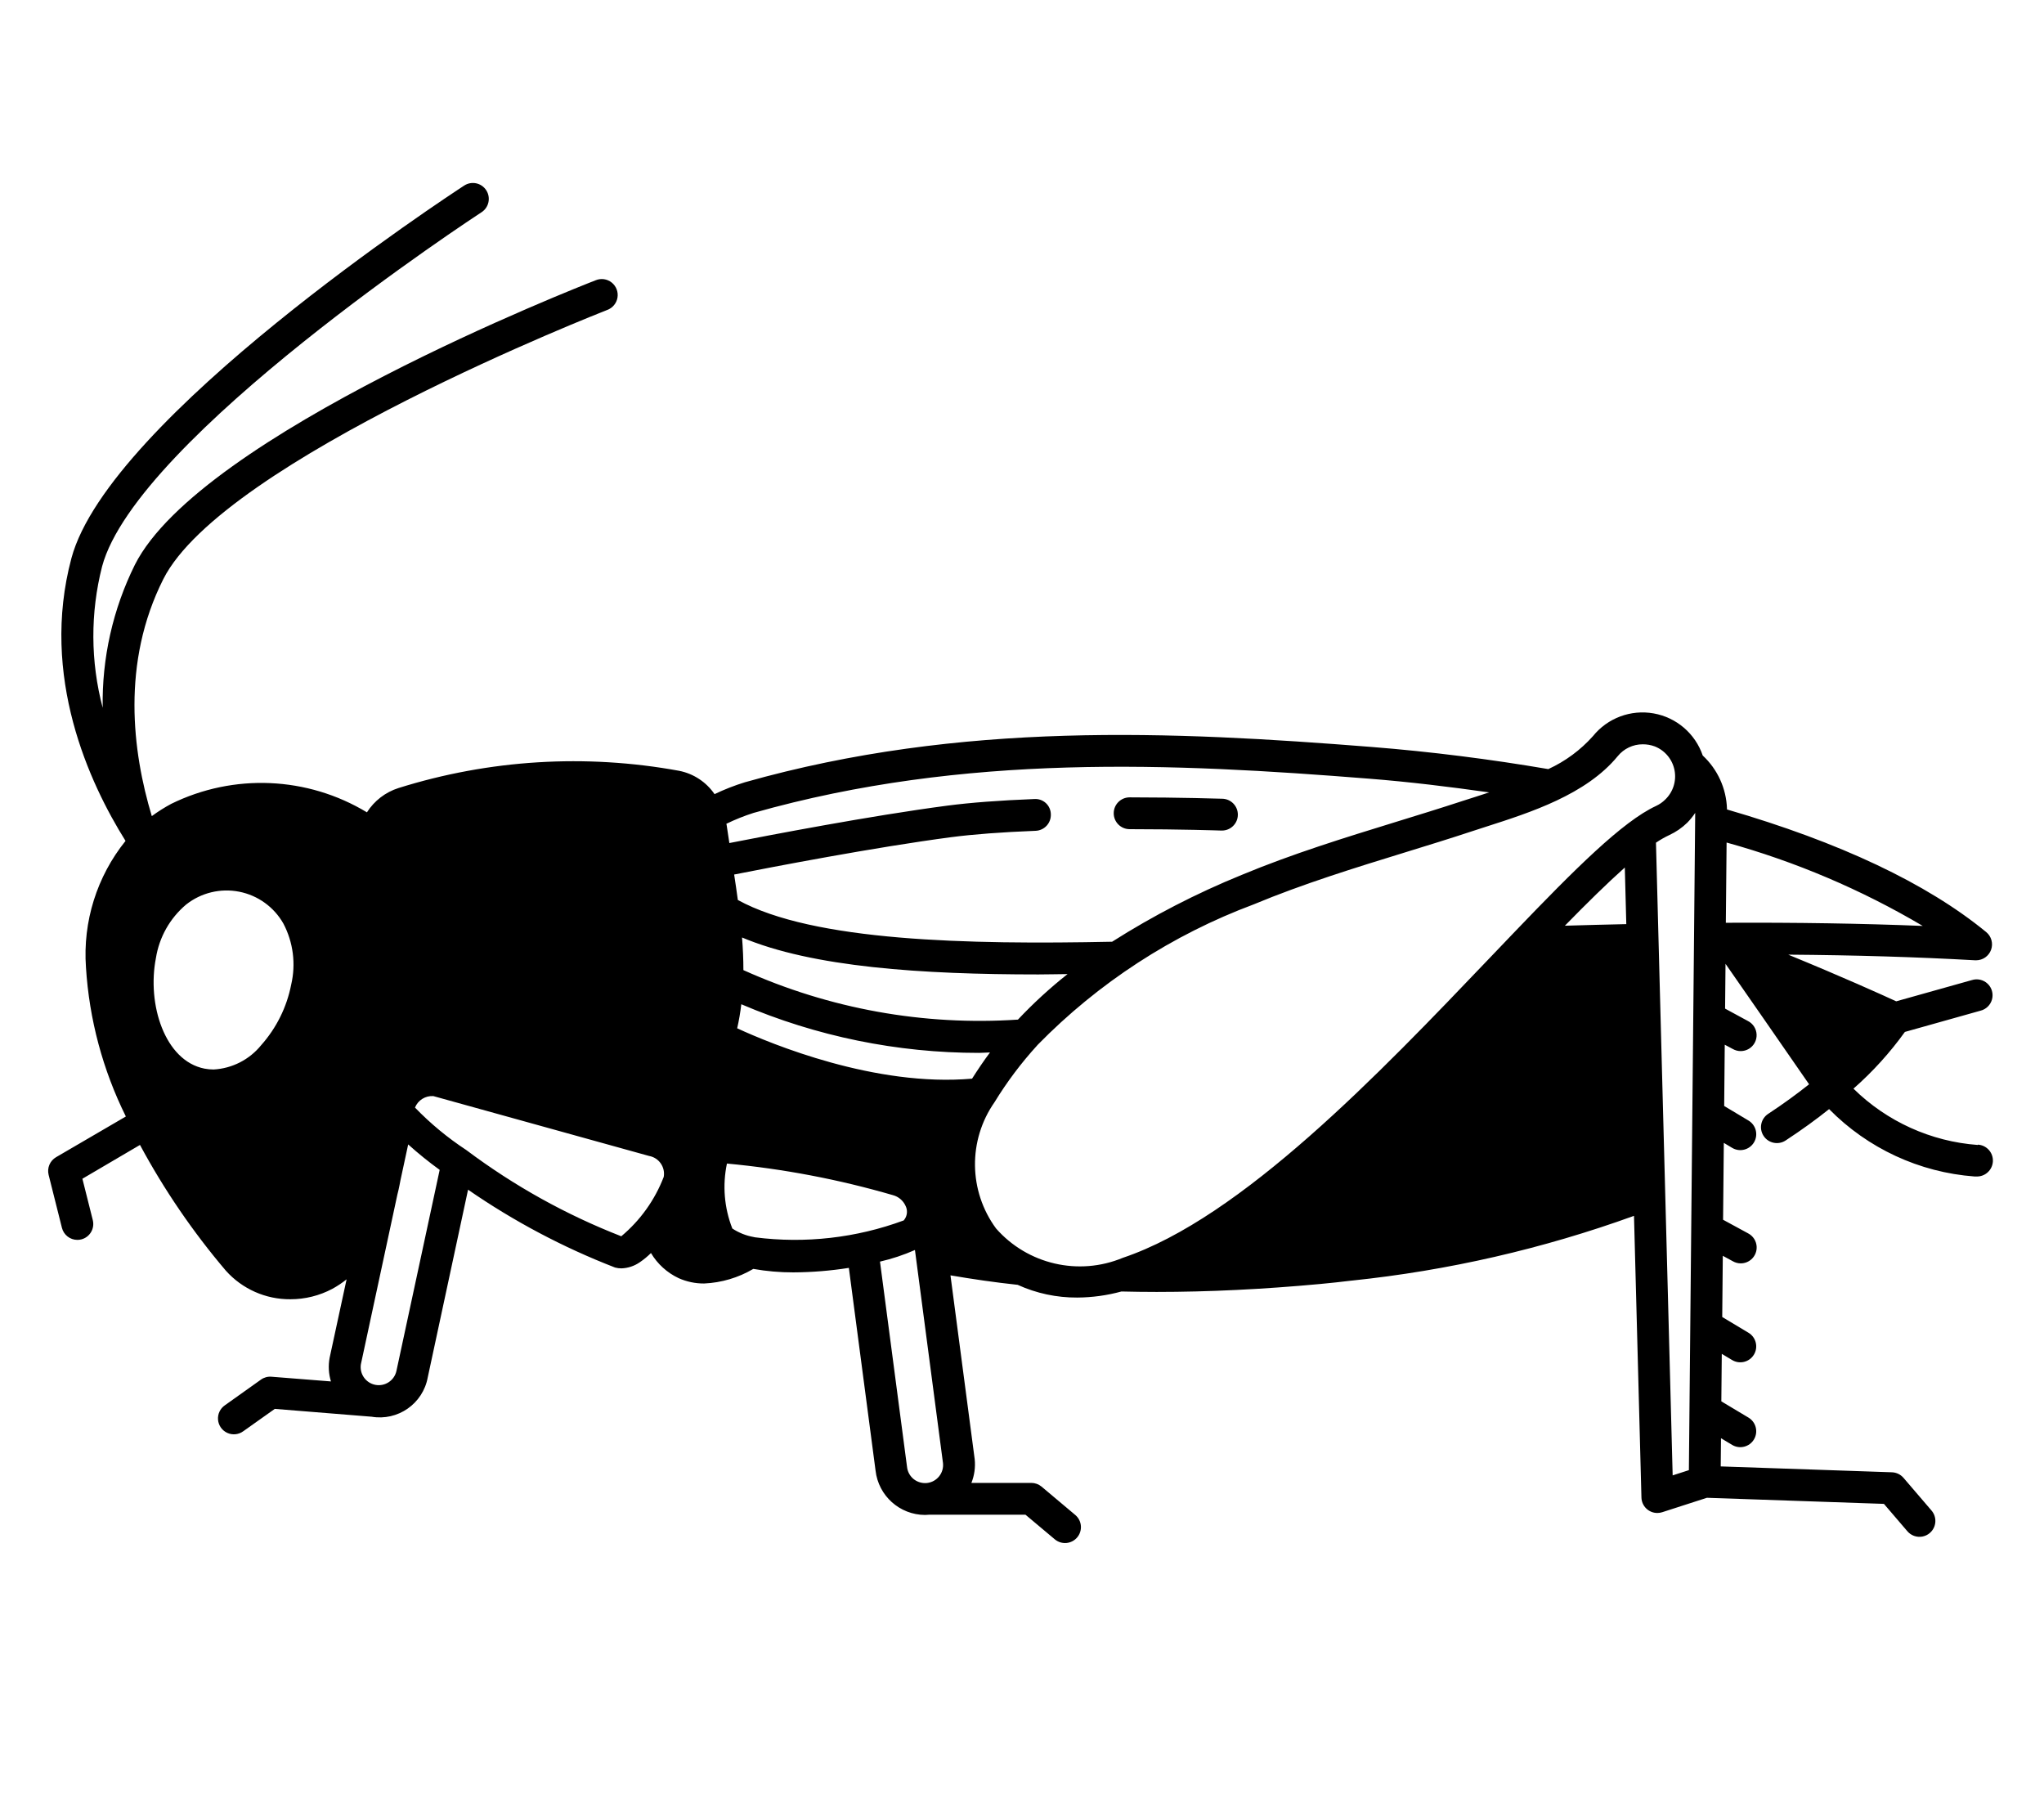
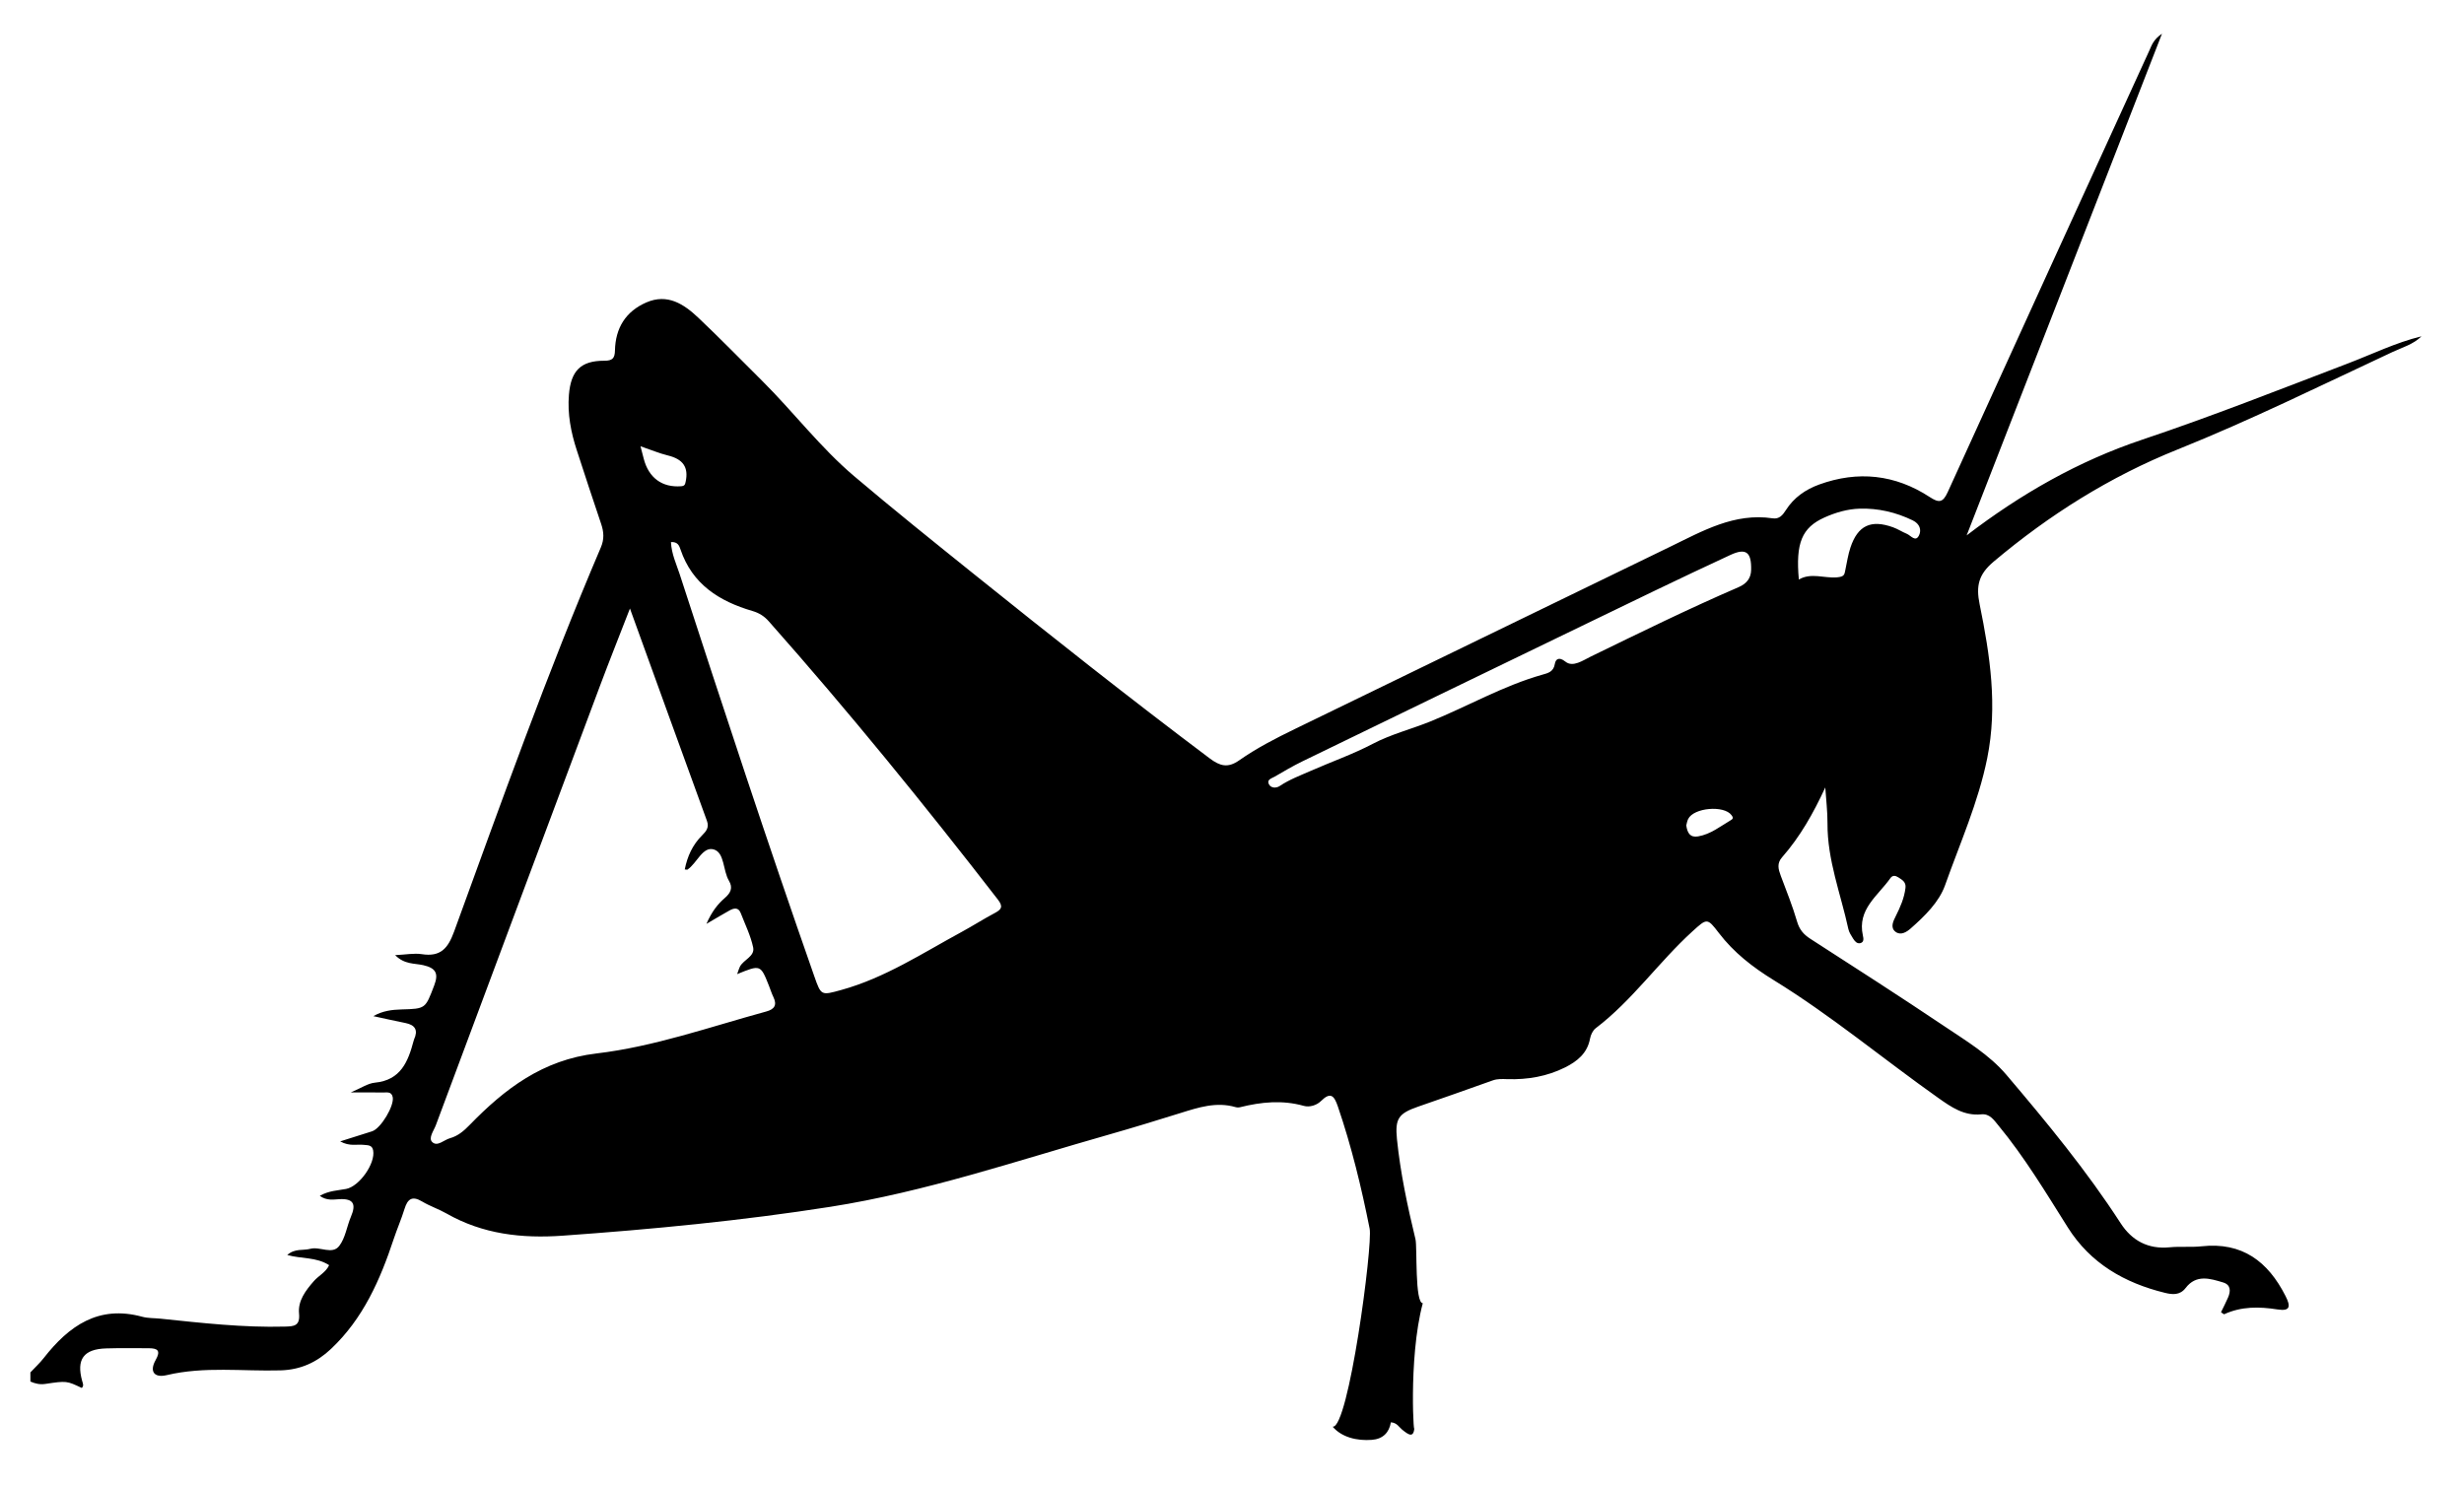
- <svg xmlns="http://www.w3.org/2000/svg" data-name="Layer 1" viewBox="0 0 96.371 84.789" x="0px" y="0px" version="1.1" id="svg3" width="96.371" height="84.789">
-   <defs id="defs3" />
-   <path d="m 93.251,53.975 a 9.334,9.334 0 0 1 -5.864,-2.655 15.925,15.925 0 0 0 2.425,-2.674 l 3.561,-1 a 0.75,0.75 0 1 0 -0.406,-1.443 l -3.564,1 c -0.649,-0.3 -2.527,-1.149 -5.092,-2.2 3.147,0.024 6.061,0.11 8.816,0.266 h 0.043 a 0.75,0.75 0 0 0 0.476,-1.33 c -2.8,-2.3 -6.92,-4.24 -12.222,-5.78 V 38.121 A 3.587,3.587 0 0 0 80.281,35.616 3,3 0 0 0 75.107,34.7 6.4,6.4 0 0 1 73,36.256 C 70.269,35.79 67.469,35.434 64.667,35.212 55.312,34.473 45.324,33.989 35.12,36.877 a 10.375,10.375 0 0 0 -1.43,0.559 2.645,2.645 0 0 0 -1.673,-1.1 27.6,27.6 0 0 0 -13.229,0.813 2.753,2.753 0 0 0 -1.488,1.145 9.637,9.637 0 0 0 -9.227,-0.4 7.752,7.752 0 0 0 -0.916,0.578 C 6.243,35.439 5.712,31.246 7.7,27.3 10.53,21.688 28.447,14.683 28.628,14.612 a 0.751,0.751 0 1 0 -0.543,-1.4 C 27.326,13.507 9.448,20.5 6.36,26.622 A 14.589,14.589 0 0 0 4.842,33.367 13.246,13.246 0 0 1 4.813,26.705 c 1.623,-6.07 17.728,-16.594 17.891,-16.7 A 0.75,0.75 0 0 0 21.887,8.747 C 21.206,9.193 5.136,19.7 3.366,26.32 1.879,31.889 4.22,36.928 5.919,39.641 A 8.531,8.531 0 0 0 4.053,45.6 18.394,18.394 0 0 0 5.934,52.632 l -3.292,1.92 a 0.751,0.751 0 0 0 -0.35,0.83 l 0.628,2.5 a 0.75,0.75 0 0 0 0.727,0.567 0.723,0.723 0 0 0 0.184,-0.022 0.75,0.75 0 0 0 0.544,-0.91 L 3.885,55.567 6.6,53.973 a 34.1,34.1 0 0 0 4.048,5.927 4.04,4.04 0 0 0 3.045,1.348 4.208,4.208 0 0 0 1.978,-0.492 4.621,4.621 0 0 0 0.67,-0.447 l -0.8,3.7 a 2.338,2.338 0 0 0 0.063,1.113 L 12.8,64.9 a 0.742,0.742 0 0 0 -0.495,0.135 l -1.7,1.21 a 0.75,0.75 0 1 0 0.868,1.223 l 1.483,-1.052 4.538,0.367 c 0,0 0.01,0 0.015,0 a 2.3,2.3 0 0 0 2.659,-1.854 l 1.9,-8.846 a 33.465,33.465 0 0 0 6.932,3.67 1.157,1.157 0 0 0 0.3,0.039 1.614,1.614 0 0 0 0.862,-0.286 3.666,3.666 0 0 0 0.53,-0.437 3,3 0 0 0 1.306,1.185 2.9,2.9 0 0 0 1.2,0.251 5,5 0 0 0 2.319,-0.688 10.62,10.62 0 0 0 1.889,0.164 17.289,17.289 0 0 0 2.616,-0.212 l 1.259,9.555 a 2.357,2.357 0 0 0 2.333,2.092 c 0.061,0 0.122,-0.006 0.183,-0.011 h 4.553 l 1.393,1.169 a 0.75,0.75 0 0 0 0.965,-1.148 l -1.6,-1.345 A 0.757,0.757 0 0 0 48.625,69.905 H 45.8 a 2.352,2.352 0 0 0 0.155,-1.118 l -1.142,-8.666 c 1.032,0.177 2.086,0.332 3.168,0.447 a 6.676,6.676 0 0 0 2.809,0.6 8.084,8.084 0 0 0 2.084,-0.286 c 0.547,0.013 1.1,0.021 1.66,0.021 2.447,0 5.034,-0.126 7.714,-0.375 0.5,-0.046 0.986,-0.1 1.475,-0.159 v 0 h 0.009 A 56.251,56.251 0 0 0 77.04,57.316 l 0.351,13.277 a 0.748,0.748 0 0 0 0.749,0.73 0.738,0.738 0 0 0 0.231,-0.036 l 2.107,-0.68 8.346,0.287 1.1,1.284 a 0.75,0.75 0 1 0 1.138,-0.977 l -1.315,-1.534 a 0.756,0.756 0 0 0 -0.543,-0.262 l -8.075,-0.277 0.013,-1.329 0.525,0.315 a 0.75,0.75 0 0 0 0.771,-1.287 l -1.28,-0.766 0.021,-2.239 0.488,0.292 a 0.75,0.75 0 0 0 0.771,-1.287 L 81.2,62.084 81.227,59.2 l 0.472,0.256 a 0.75,0.75 0 1 0 0.715,-1.318 L 81.24,57.5 l 0.035,-3.624 0.393,0.235 a 0.75,0.75 0 0 0 0.771,-1.287 l -1.147,-0.687 0.027,-2.888 0.377,0.2 a 0.75,0.75 0 1 0 0.715,-1.318 l -1.076,-0.584 0.02,-2.112 c 0,0 3.346,4.81 3.94,5.679 -0.563,0.448 -1.2,0.916 -1.928,1.394 a 0.75,0.75 0 0 0 0.821,1.256 c 0.772,-0.506 1.452,-1 2.051,-1.48 a 10.738,10.738 0 0 0 6.85,3.176 0.763,0.763 0 0 0 0.082,0 0.751,0.751 0 0 0 0.08,-1.5 z m -79.522,-7.56 a 6.035,6.035 0 0 1 -1.418,2.858 3.107,3.107 0 0 1 -2.239,1.144 2.311,2.311 0 0 1 -0.43,-0.041 C 7.762,50.007 6.926,47.334 7.351,45.165 a 4.147,4.147 0 0 1 1.425,-2.524 3.077,3.077 0 0 1 4.587,0.9 4.151,4.151 0 0 1 0.366,2.874 z m 4.963,18.207 a 0.853,0.853 0 0 1 -1.677,-0.31 l 1.721,-8 c 0.042,-0.163 0.073,-0.3 0.094,-0.409 0,-0.005 0.021,-0.107 0.052,-0.268 l 0.363,-1.686 a 18.042,18.042 0 0 0 1.485,1.2 z m 10.6,-6.343 a 30.792,30.792 0 0 1 -7.284,-4.048 l -0.026,-0.019 a 14.215,14.215 0 0 1 -2.416,-2 0.87,0.87 0 0 1 0.866,-0.541 L 30.6,54.492 a 0.854,0.854 0 0 1 0.694,0.987 6.847,6.847 0 0 1 -2.002,2.8 z m 6.24,-19.959 c 9.966,-2.822 19.8,-2.344 29.021,-1.612 1.9,0.15 3.784,0.381 5.658,0.646 -0.208,0.068 -0.415,0.136 -0.615,0.2 l -0.626,0.2 c -1.043,0.342 -2.093,0.665 -3.142,0.988 -2.413,0.743 -4.908,1.512 -7.294,2.506 a 38.33,38.33 0 0 0 -6.1,3.146 c -6.786,0.139 -14.093,-0.015 -17.646,-1.968 -0.054,-0.4 -0.113,-0.806 -0.174,-1.2 1.782,-0.352 6.622,-1.285 10.235,-1.761 1.04,-0.136 2.378,-0.237 3.977,-0.3 a 0.748,0.748 0 0 0 0.719,-0.778 0.728,0.728 0 0 0 -0.779,-0.72 c -1.644,0.065 -3.028,0.17 -4.112,0.313 -3.613,0.475 -8.42,1.4 -10.266,1.762 -0.04,-0.264 -0.083,-0.535 -0.119,-0.79 0,-0.04 -0.016,-0.078 -0.022,-0.118 a 9.648,9.648 0 0 1 1.285,-0.514 z m 14.8,7.6 A 21.767,21.767 0 0 0 47.994,48.065 27.12,27.12 0 0 1 35.05,45.732 c 0,-0.51 -0.023,-1.023 -0.064,-1.538 3.319,1.4 8.466,1.742 13.969,1.742 0.45,-10e-4 0.914,-0.013 1.373,-0.017 z M 35.594,58.328 a 0.638,0.638 0 0 0 -0.066,-0.015 2.65,2.65 0 0 1 -1,-0.4 5.352,5.352 0 0 1 -0.254,-3.062 41.963,41.963 0 0 1 7.82,1.488 0.912,0.912 0 0 1 0.607,0.518 0.616,0.616 0 0 1 -0.013,0.559 0.88,0.88 0 0 1 -0.079,0.116 14.811,14.811 0 0 1 -7.015,0.796 z M 43.708,69.91 A 0.867,0.867 0 0 1 43.081,69.729 0.856,0.856 0 0 1 42.764,69.143 L 41.49,59.474 a 9.235,9.235 0 0 0 1.648,-0.548 L 44.46,68.968 A 0.853,0.853 0 0 1 43.708,69.91 Z M 34.757,48.475 a 10.7,10.7 0 0 0 0.194,-1.134 28.469,28.469 0 0 0 11.208,2.293 c 0.167,0 0.348,-0.018 0.518,-0.021 -0.3,0.4 -0.578,0.816 -0.846,1.236 -4.566,0.401 -9.485,-1.641 -11.074,-2.374 z m 39.024,-4.836 c 1.038,-1.062 1.993,-2 2.826,-2.743 l 0.07,2.668 c -0.977,0.02 -1.934,0.048 -2.896,0.075 z m -2.361,0.283 v 0 l -1.182,1.236 c -5.213,5.46 -11.7,12.255 -17.3,14.137 a 5.265,5.265 0 0 1 -5.976,-1.384 5.108,5.108 0 0 1 -0.07,-5.955 17.571,17.571 0 0 1 2,-2.664 l 0.029,-0.034 a 27.931,27.931 0 0 1 10.194,-6.627 c 2.32,-0.967 4.78,-1.725 7.158,-2.457 1.059,-0.326 2.117,-0.652 3.168,-1 l 0.617,-0.2 c 2.106,-0.675 4.727,-1.517 6.214,-3.326 a 1.515,1.515 0 0 1 1.18,-0.561 1.607,1.607 0 0 1 0.569,0.1 1.518,1.518 0 0 1 0.491,2.506 1.521,1.521 0 0 1 -0.432,0.3 c -1.58,0.731 -3.837,2.985 -6.66,5.929 z m 8.45,0.336 v 0 L 79.628,69.304 78.863,69.551 78.076,39.725 A 4.606,4.606 0 0 1 78.7,39.368 3.032,3.032 0 0 0 79.554,38.78 v 0 a 3.109,3.109 0 0 0 0.372,-0.46 z m 1.5,-0.757 0.036,-3.783 a 38.175,38.175 0 0 1 9.247,3.931 C 87.775,43.533 84.7,43.484 81.374,43.5 Z" id="path1" />
-   <path d="m 53.256,39.088 c 2.418,0 4.3,0.064 4.315,0.065 H 57.6 a 0.75,0.75 0 0 0 0.025,-1.5 c -0.019,0 -1.921,-0.063 -4.365,-0.065 v 0 a 0.75,0.75 0 1 0 0,1.5 z" id="path2" />
+ <svg xmlns="http://www.w3.org/2000/svg" version="1.1" x="0px" y="0px" viewBox="0 0 87.135 52.506" enable-background="new 0 0 100 100" xml:space="preserve" id="svg2" width="87.135" height="52.506">
+   <defs id="defs2" />
+   <g id="g1" transform="translate(-7.801067,-17.28472)">
+     <path d="m 58.115,63.382 c -0.532,1.993 -0.296,5.1 -0.295,4.316 0,0.498 -0.214,0.334 -0.443,0.146 -0.107,-0.088 -0.172,-0.234 -0.39,-0.252 -0.06,0.365 -0.283,0.591 -0.673,0.621 -0.53,0.04 -1.066,-0.091 -1.386,-0.466 m 0,-0.001 c 0.56,0.091 1.424,-6.424 1.308,-7.004 -0.291,-1.462 -0.641,-2.909 -1.124,-4.322 -0.129,-0.376 -0.253,-0.531 -0.598,-0.19 -0.157,0.155 -0.41,0.225 -0.606,0.17 -0.763,-0.215 -1.508,-0.138 -2.256,0.048 -0.05,0.012 -0.11,0.01 -0.161,-0.005 -0.679,-0.196 -1.31,0.012 -1.947,0.211 -0.84,0.262 -1.681,0.52 -2.527,0.761 -3.262,0.927 -6.481,2.025 -9.846,2.554 -3.14,0.493 -6.3,0.796 -9.47,1.022 -1.449,0.103 -2.823,-0.052 -4.104,-0.781 -0.28,-0.16 -0.593,-0.263 -0.869,-0.428 -0.351,-0.21 -0.513,-0.092 -0.622,0.262 -0.111,0.36 -0.263,0.707 -0.382,1.064 -0.478,1.445 -1.081,2.817 -2.217,3.888 -0.503,0.474 -1.073,0.738 -1.783,0.759 -1.341,0.038 -2.69,-0.148 -4.024,0.168 -0.455,0.108 -0.62,-0.135 -0.394,-0.535 0.19,-0.336 0.066,-0.415 -0.243,-0.416 -0.503,-0.002 -1.006,-0.009 -1.508,0.006 -0.798,0.024 -1.06,0.387 -0.848,1.153 0.023,0.084 0.069,0.168 -0.014,0.246 -0.534,-0.253 -0.535,-0.255 -1.294,-0.142 -0.186,0.028 -0.356,-0.011 -0.523,-0.085 0,-0.108 0,-0.216 0,-0.323 0.159,-0.17 0.332,-0.329 0.475,-0.512 0.888,-1.135 1.934,-1.877 3.477,-1.457 0.205,0.056 0.427,0.046 0.642,0.068 1.464,0.152 2.927,0.32 4.403,0.281 0.317,-0.008 0.546,-0.015 0.503,-0.466 -0.043,-0.447 0.233,-0.811 0.525,-1.144 0.169,-0.193 0.426,-0.312 0.539,-0.563 -0.459,-0.295 -0.978,-0.218 -1.481,-0.36 0.272,-0.241 0.562,-0.15 0.814,-0.218 0.344,-0.092 0.776,0.218 1.023,-0.1 0.22,-0.284 0.27,-0.695 0.417,-1.041 0.182,-0.429 0.101,-0.642 -0.409,-0.615 -0.21,0.011 -0.448,0.062 -0.695,-0.119 0.33,-0.186 0.64,-0.187 0.932,-0.243 0.468,-0.09 1.042,-0.902 0.956,-1.363 -0.037,-0.199 -0.19,-0.18 -0.33,-0.196 -0.241,-0.029 -0.496,0.065 -0.836,-0.123 0.432,-0.136 0.78,-0.246 1.129,-0.357 0.31,-0.099 0.794,-0.909 0.728,-1.212 -0.045,-0.207 -0.213,-0.157 -0.346,-0.16 -0.328,-0.007 -0.657,-0.002 -1.139,-0.002 0.372,-0.156 0.606,-0.322 0.855,-0.346 0.916,-0.088 1.175,-0.745 1.37,-1.48 0.005,-0.017 0.009,-0.035 0.016,-0.051 0.149,-0.326 0.04,-0.51 -0.306,-0.579 -0.379,-0.075 -0.756,-0.162 -1.134,-0.243 0.327,-0.188 0.657,-0.228 0.993,-0.237 0.867,-0.022 0.845,-0.031 1.159,-0.849 0.169,-0.44 0.042,-0.618 -0.388,-0.717 -0.306,-0.07 -0.664,-0.02 -0.993,-0.355 0.378,-0.017 0.668,-0.076 0.943,-0.034 0.661,0.102 0.924,-0.201 1.143,-0.803 1.661,-4.554 3.284,-9.123 5.188,-13.584 0.124,-0.29 0.107,-0.547 0.011,-0.83 -0.295,-0.867 -0.578,-1.738 -0.862,-2.608 -0.208,-0.636 -0.333,-1.284 -0.278,-1.96 0.069,-0.848 0.416,-1.207 1.252,-1.205 0.293,0.001 0.37,-0.092 0.376,-0.364 0.017,-0.791 0.379,-1.381 1.11,-1.698 0.75,-0.326 1.33,0.061 1.841,0.544 0.769,0.728 1.509,1.488 2.26,2.235 1.107,1.101 2.056,2.357 3.251,3.369 1.383,1.172 2.798,2.307 4.211,3.443 2.758,2.215 5.531,4.411 8.359,6.536 0.366,0.275 0.644,0.349 1.042,0.07 0.617,-0.433 1.289,-0.779 1.969,-1.109 4.426,-2.146 8.847,-4.304 13.274,-6.448 1.144,-0.554 2.267,-1.207 3.624,-1.004 0.232,0.035 0.354,-0.113 0.467,-0.291 0.28,-0.442 0.695,-0.729 1.176,-0.904 1.372,-0.498 2.687,-0.357 3.91,0.442 0.319,0.208 0.462,0.209 0.634,-0.168 2.37,-5.214 4.754,-10.421 7.135,-15.63 0.082,-0.18 0.138,-0.379 0.445,-0.59 -2.34,6.01 -4.624,11.877 -6.908,17.745 1.924,-1.473 3.963,-2.634 6.211,-3.387 2.454,-0.822 4.857,-1.773 7.272,-2.695 0.862,-0.329 1.696,-0.739 2.601,-0.96 -0.29,0.287 -0.675,0.392 -1.026,0.556 -2.521,1.177 -5.017,2.411 -7.601,3.448 -2.389,0.959 -4.531,2.307 -6.5,3.964 -0.538,0.453 -0.631,0.86 -0.497,1.515 0.366,1.794 0.641,3.592 0.267,5.443 -0.316,1.562 -0.963,3.002 -1.488,4.484 -0.214,0.604 -0.721,1.097 -1.218,1.535 -0.143,0.126 -0.352,0.259 -0.537,0.117 -0.195,-0.15 -0.078,-0.38 0.005,-0.545 0.162,-0.323 0.305,-0.645 0.348,-1.008 0.025,-0.208 -0.117,-0.283 -0.252,-0.371 -0.101,-0.066 -0.204,-0.084 -0.283,0.029 -0.436,0.622 -1.178,1.096 -0.971,2.029 0.021,0.095 0.05,0.236 -0.095,0.269 -0.119,0.026 -0.197,-0.075 -0.253,-0.165 -0.066,-0.106 -0.14,-0.217 -0.166,-0.336 -0.269,-1.24 -0.745,-2.437 -0.738,-3.734 0.002,-0.424 -0.05,-0.848 -0.078,-1.273 -0.415,0.899 -0.885,1.739 -1.529,2.471 -0.189,0.214 -0.132,0.421 -0.047,0.649 0.201,0.538 0.418,1.072 0.578,1.622 0.083,0.285 0.229,0.456 0.469,0.611 1.585,1.021 3.172,2.04 4.737,3.091 0.773,0.52 1.594,1.01 2.199,1.723 1.429,1.683 2.835,3.387 4.038,5.247 0.397,0.614 0.971,0.926 1.732,0.851 0.374,-0.037 0.756,0.005 1.13,-0.035 1.435,-0.157 2.348,0.534 2.968,1.757 0.184,0.362 0.179,0.548 -0.283,0.476 -0.644,-0.101 -1.275,-0.111 -1.884,0.169 -0.017,0.008 -0.056,-0.034 -0.114,-0.071 0.083,-0.172 0.174,-0.344 0.25,-0.522 0.096,-0.223 0.099,-0.447 -0.173,-0.53 -0.466,-0.141 -0.952,-0.295 -1.328,0.195 -0.203,0.265 -0.472,0.236 -0.735,0.171 -1.427,-0.35 -2.63,-1.04 -3.433,-2.315 -0.775,-1.23 -1.523,-2.479 -2.453,-3.605 -0.159,-0.193 -0.309,-0.423 -0.603,-0.393 -0.607,0.062 -1.058,-0.251 -1.519,-0.577 -1.95,-1.378 -3.786,-2.916 -5.823,-4.169 -0.744,-0.458 -1.413,-0.976 -1.945,-1.674 -0.406,-0.532 -0.417,-0.517 -0.928,-0.053 -1.196,1.087 -2.124,2.44 -3.422,3.427 -0.103,0.078 -0.177,0.236 -0.201,0.368 -0.096,0.518 -0.451,0.802 -0.881,1.018 -0.64,0.32 -1.327,0.436 -2.036,0.416 -0.18,-0.005 -0.349,-0.019 -0.527,0.045 -0.878,0.317 -1.76,0.622 -2.641,0.929 -0.688,0.24 -0.816,0.422 -0.743,1.148 0.122,1.199 0.374,2.375 0.656,3.545 0.064,0.266 -0.031,2.269 0.262,2.258 M 33.968,51.473 c 0.132,-0.248 0.534,-0.362 0.467,-0.679 -0.088,-0.416 -0.284,-0.811 -0.439,-1.212 -0.083,-0.214 -0.241,-0.18 -0.397,-0.094 -0.23,0.128 -0.456,0.264 -0.816,0.474 0.195,-0.446 0.404,-0.702 0.653,-0.918 0.206,-0.179 0.29,-0.359 0.144,-0.605 -0.218,-0.365 -0.151,-0.994 -0.537,-1.109 -0.395,-0.117 -0.595,0.487 -0.931,0.713 -0.012,0.008 -0.035,-10e-4 -0.096,-0.006 0.092,-0.466 0.279,-0.872 0.612,-1.204 0.147,-0.147 0.258,-0.278 0.173,-0.513 -0.896,-2.458 -1.784,-4.918 -2.723,-7.512 -0.383,0.988 -0.732,1.86 -1.061,2.739 -1.938,5.177 -3.871,10.355 -5.802,15.534 -0.073,0.196 -0.273,0.453 -0.132,0.595 0.181,0.182 0.417,-0.073 0.63,-0.132 0.285,-0.079 0.492,-0.259 0.699,-0.472 1.243,-1.278 2.58,-2.301 4.482,-2.526 2.046,-0.242 4.013,-0.94 6.004,-1.484 0.287,-0.078 0.391,-0.226 0.253,-0.511 -0.062,-0.129 -0.105,-0.267 -0.158,-0.401 -0.297,-0.748 -0.297,-0.748 -1.124,-0.41 0.052,-0.142 0.068,-0.208 0.099,-0.267 z m -2.135,-13.89 c 1.548,4.758 3.108,9.511 4.764,14.232 0.242,0.689 0.24,0.683 0.959,0.484 1.542,-0.427 2.868,-1.301 4.253,-2.052 0.394,-0.214 0.772,-0.457 1.168,-0.667 0.241,-0.128 0.308,-0.224 0.112,-0.478 -2.602,-3.362 -5.282,-6.66 -8.102,-9.842 -0.161,-0.182 -0.341,-0.295 -0.576,-0.364 -1.171,-0.343 -2.129,-0.943 -2.545,-2.176 -0.043,-0.128 -0.097,-0.28 -0.338,-0.26 0.023,0.427 0.19,0.77 0.305,1.123 z m 37.159,-0.669 c -1.776,0.821 -3.534,1.68 -5.295,2.531 -3.28,1.586 -6.559,3.175 -9.835,4.767 -0.338,0.164 -0.664,0.357 -0.989,0.546 -0.098,0.057 -0.282,0.098 -0.202,0.261 0.076,0.154 0.271,0.143 0.382,0.069 0.346,-0.232 0.731,-0.375 1.106,-0.54 0.727,-0.32 1.482,-0.584 2.184,-0.952 0.653,-0.343 1.359,-0.518 2.033,-0.79 1.327,-0.537 2.576,-1.263 3.963,-1.656 0.205,-0.058 0.401,-0.1 0.447,-0.386 0.023,-0.143 0.128,-0.275 0.376,-0.075 0.262,0.21 0.621,-0.049 0.886,-0.177 1.734,-0.844 3.465,-1.695 5.237,-2.46 0.303,-0.131 0.437,-0.336 0.442,-0.61 0.013,-0.621 -0.172,-0.789 -0.735,-0.528 z m 3.766,0.792 c 0.274,-0.023 0.267,-0.101 0.302,-0.271 0.055,-0.263 0.095,-0.532 0.179,-0.785 0.261,-0.78 0.724,-0.997 1.506,-0.715 0.168,0.06 0.32,0.162 0.486,0.23 0.143,0.058 0.313,0.315 0.437,0.047 0.083,-0.179 0.028,-0.398 -0.228,-0.522 -0.596,-0.288 -1.222,-0.433 -1.874,-0.414 -0.43,0.013 -0.85,0.134 -1.248,0.313 -0.796,0.359 -1.021,0.902 -0.904,2.194 0.431,-0.253 0.897,-0.04 1.344,-0.077 z M 30.565,33.508 c 0.175,0.681 0.655,1.028 1.326,0.975 0.122,-0.01 0.137,-0.063 0.157,-0.16 0.109,-0.514 -0.093,-0.797 -0.627,-0.928 -0.304,-0.074 -0.597,-0.199 -0.97,-0.326 0.053,0.201 0.084,0.32 0.114,0.439 z m 37.288,13.36 c 0.446,-0.077 0.79,-0.359 1.165,-0.58 0.091,-0.053 0.063,-0.105 0.015,-0.171 -0.265,-0.358 -1.336,-0.266 -1.533,0.136 -0.038,0.077 -0.051,0.167 -0.067,0.226 0.039,0.271 0.137,0.438 0.42,0.389 z" id="path1" />
+   </g>
</svg>
